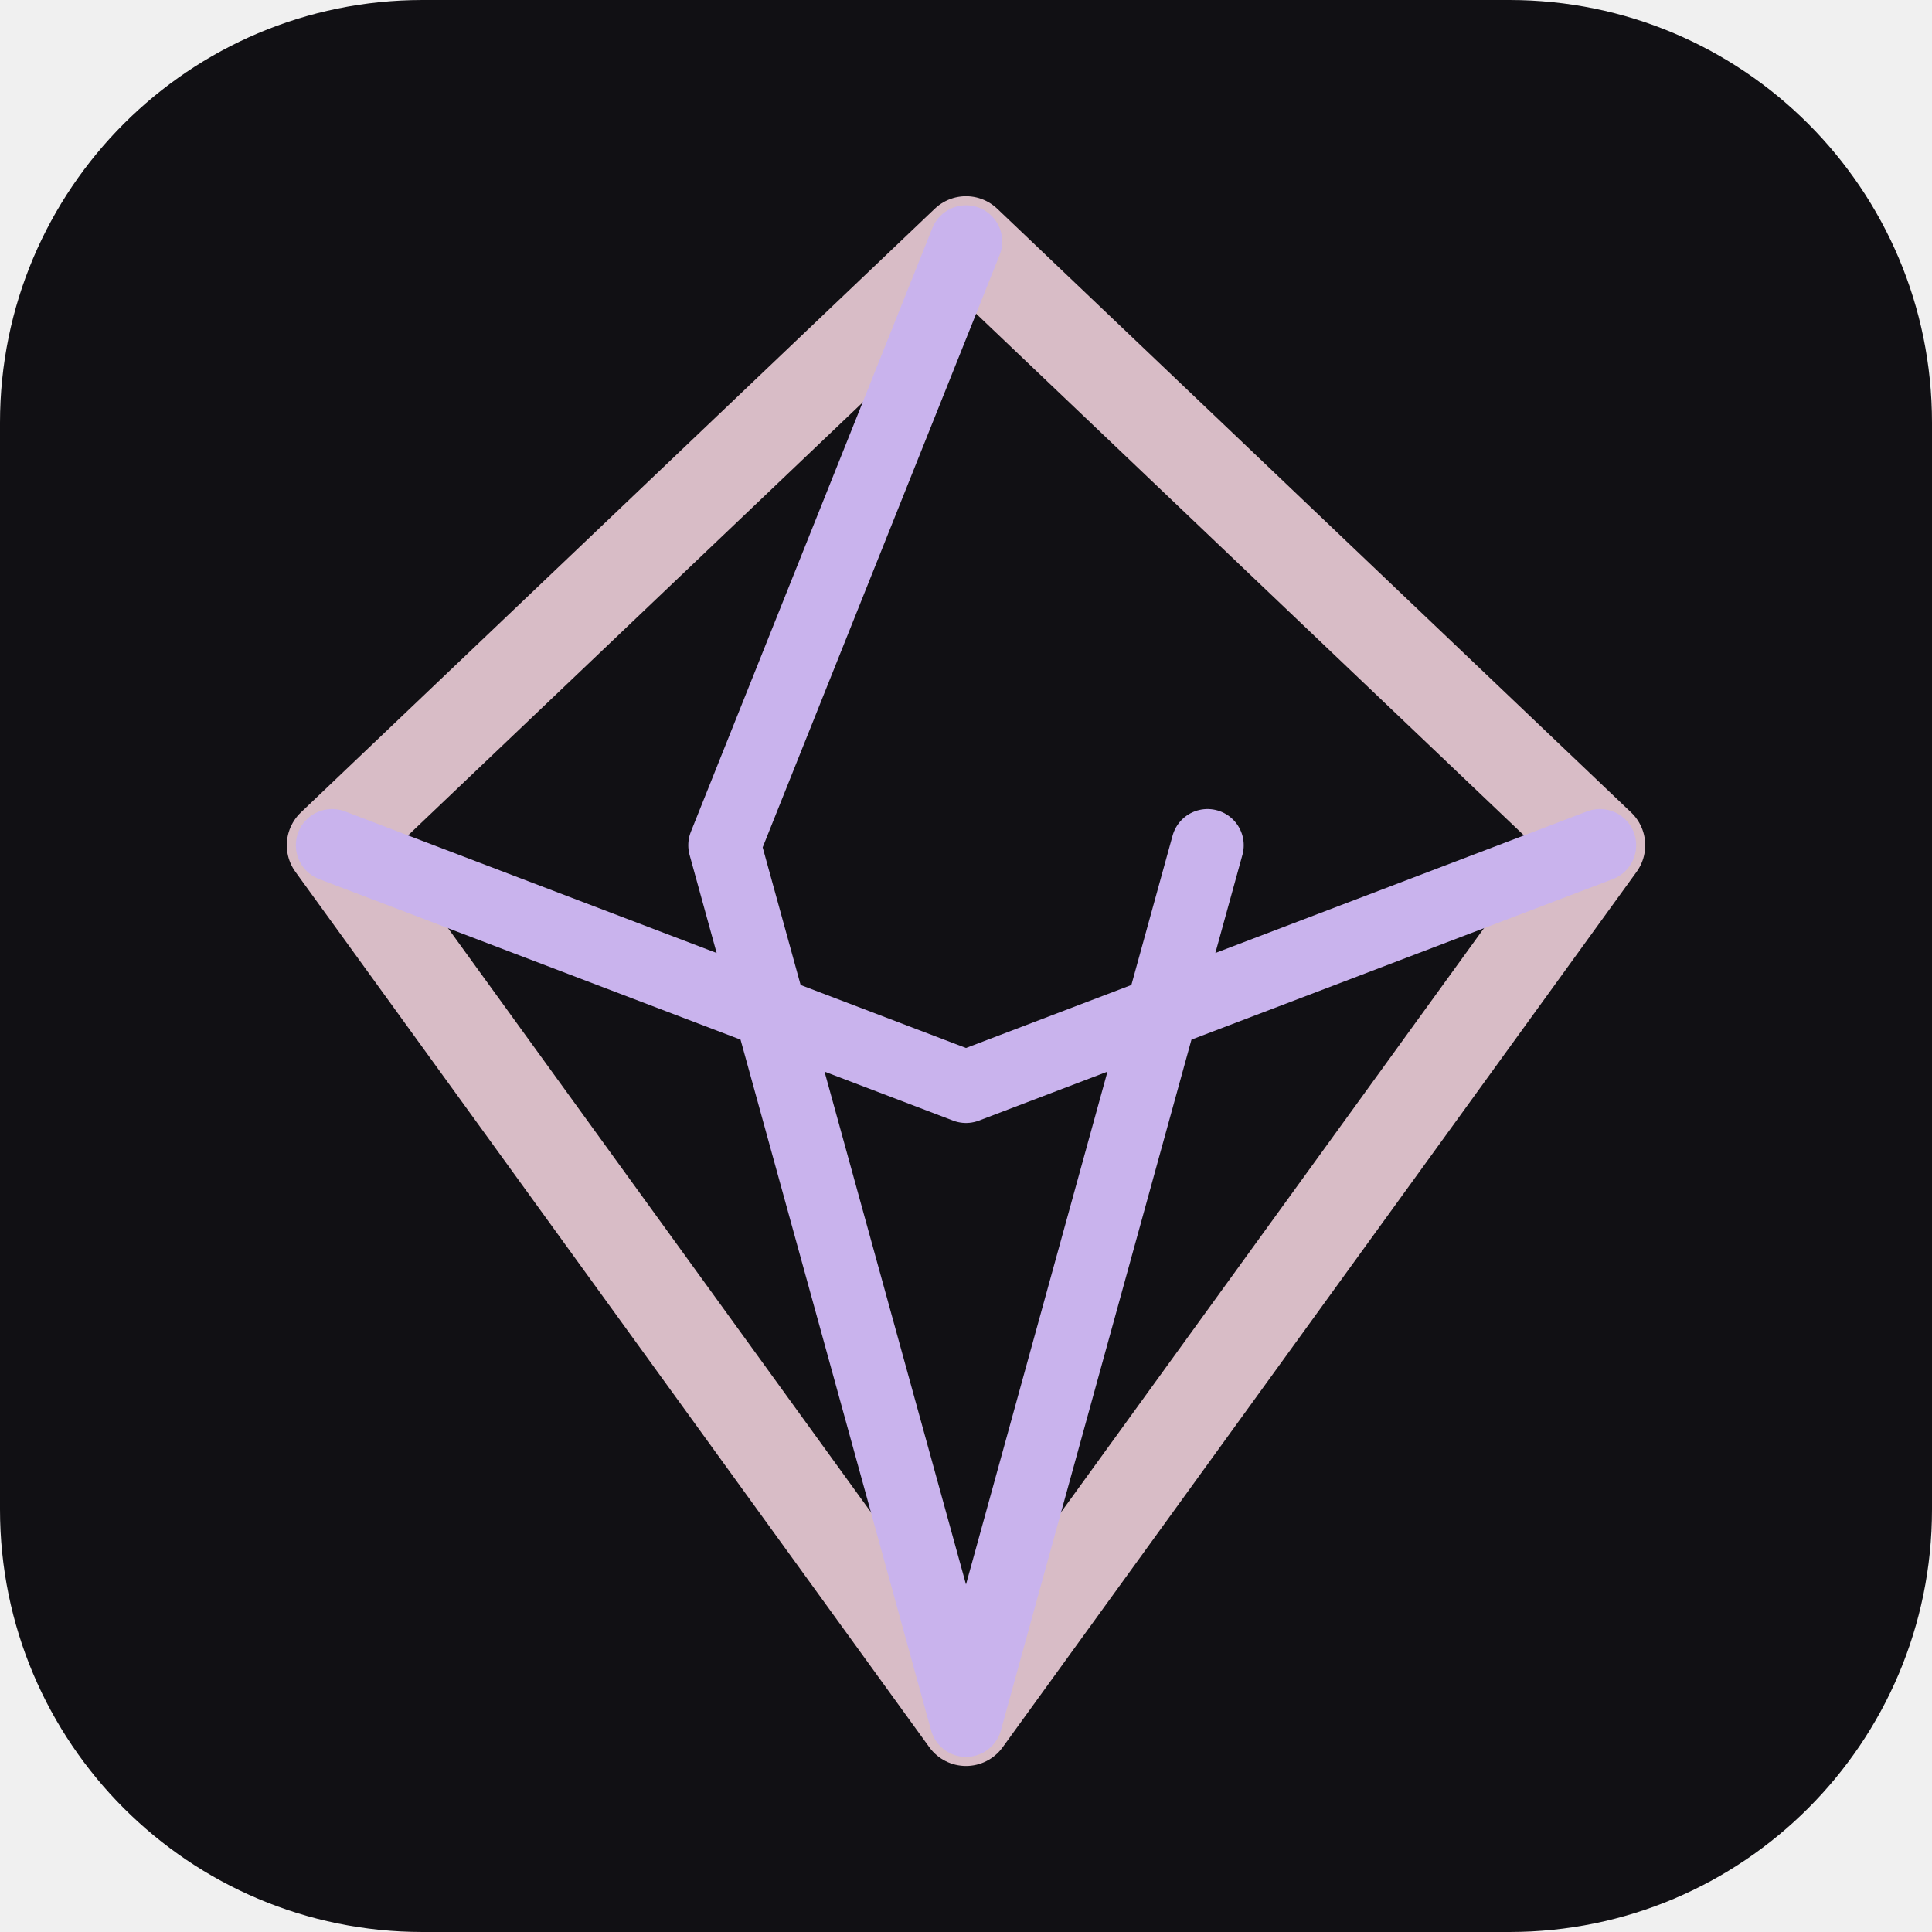
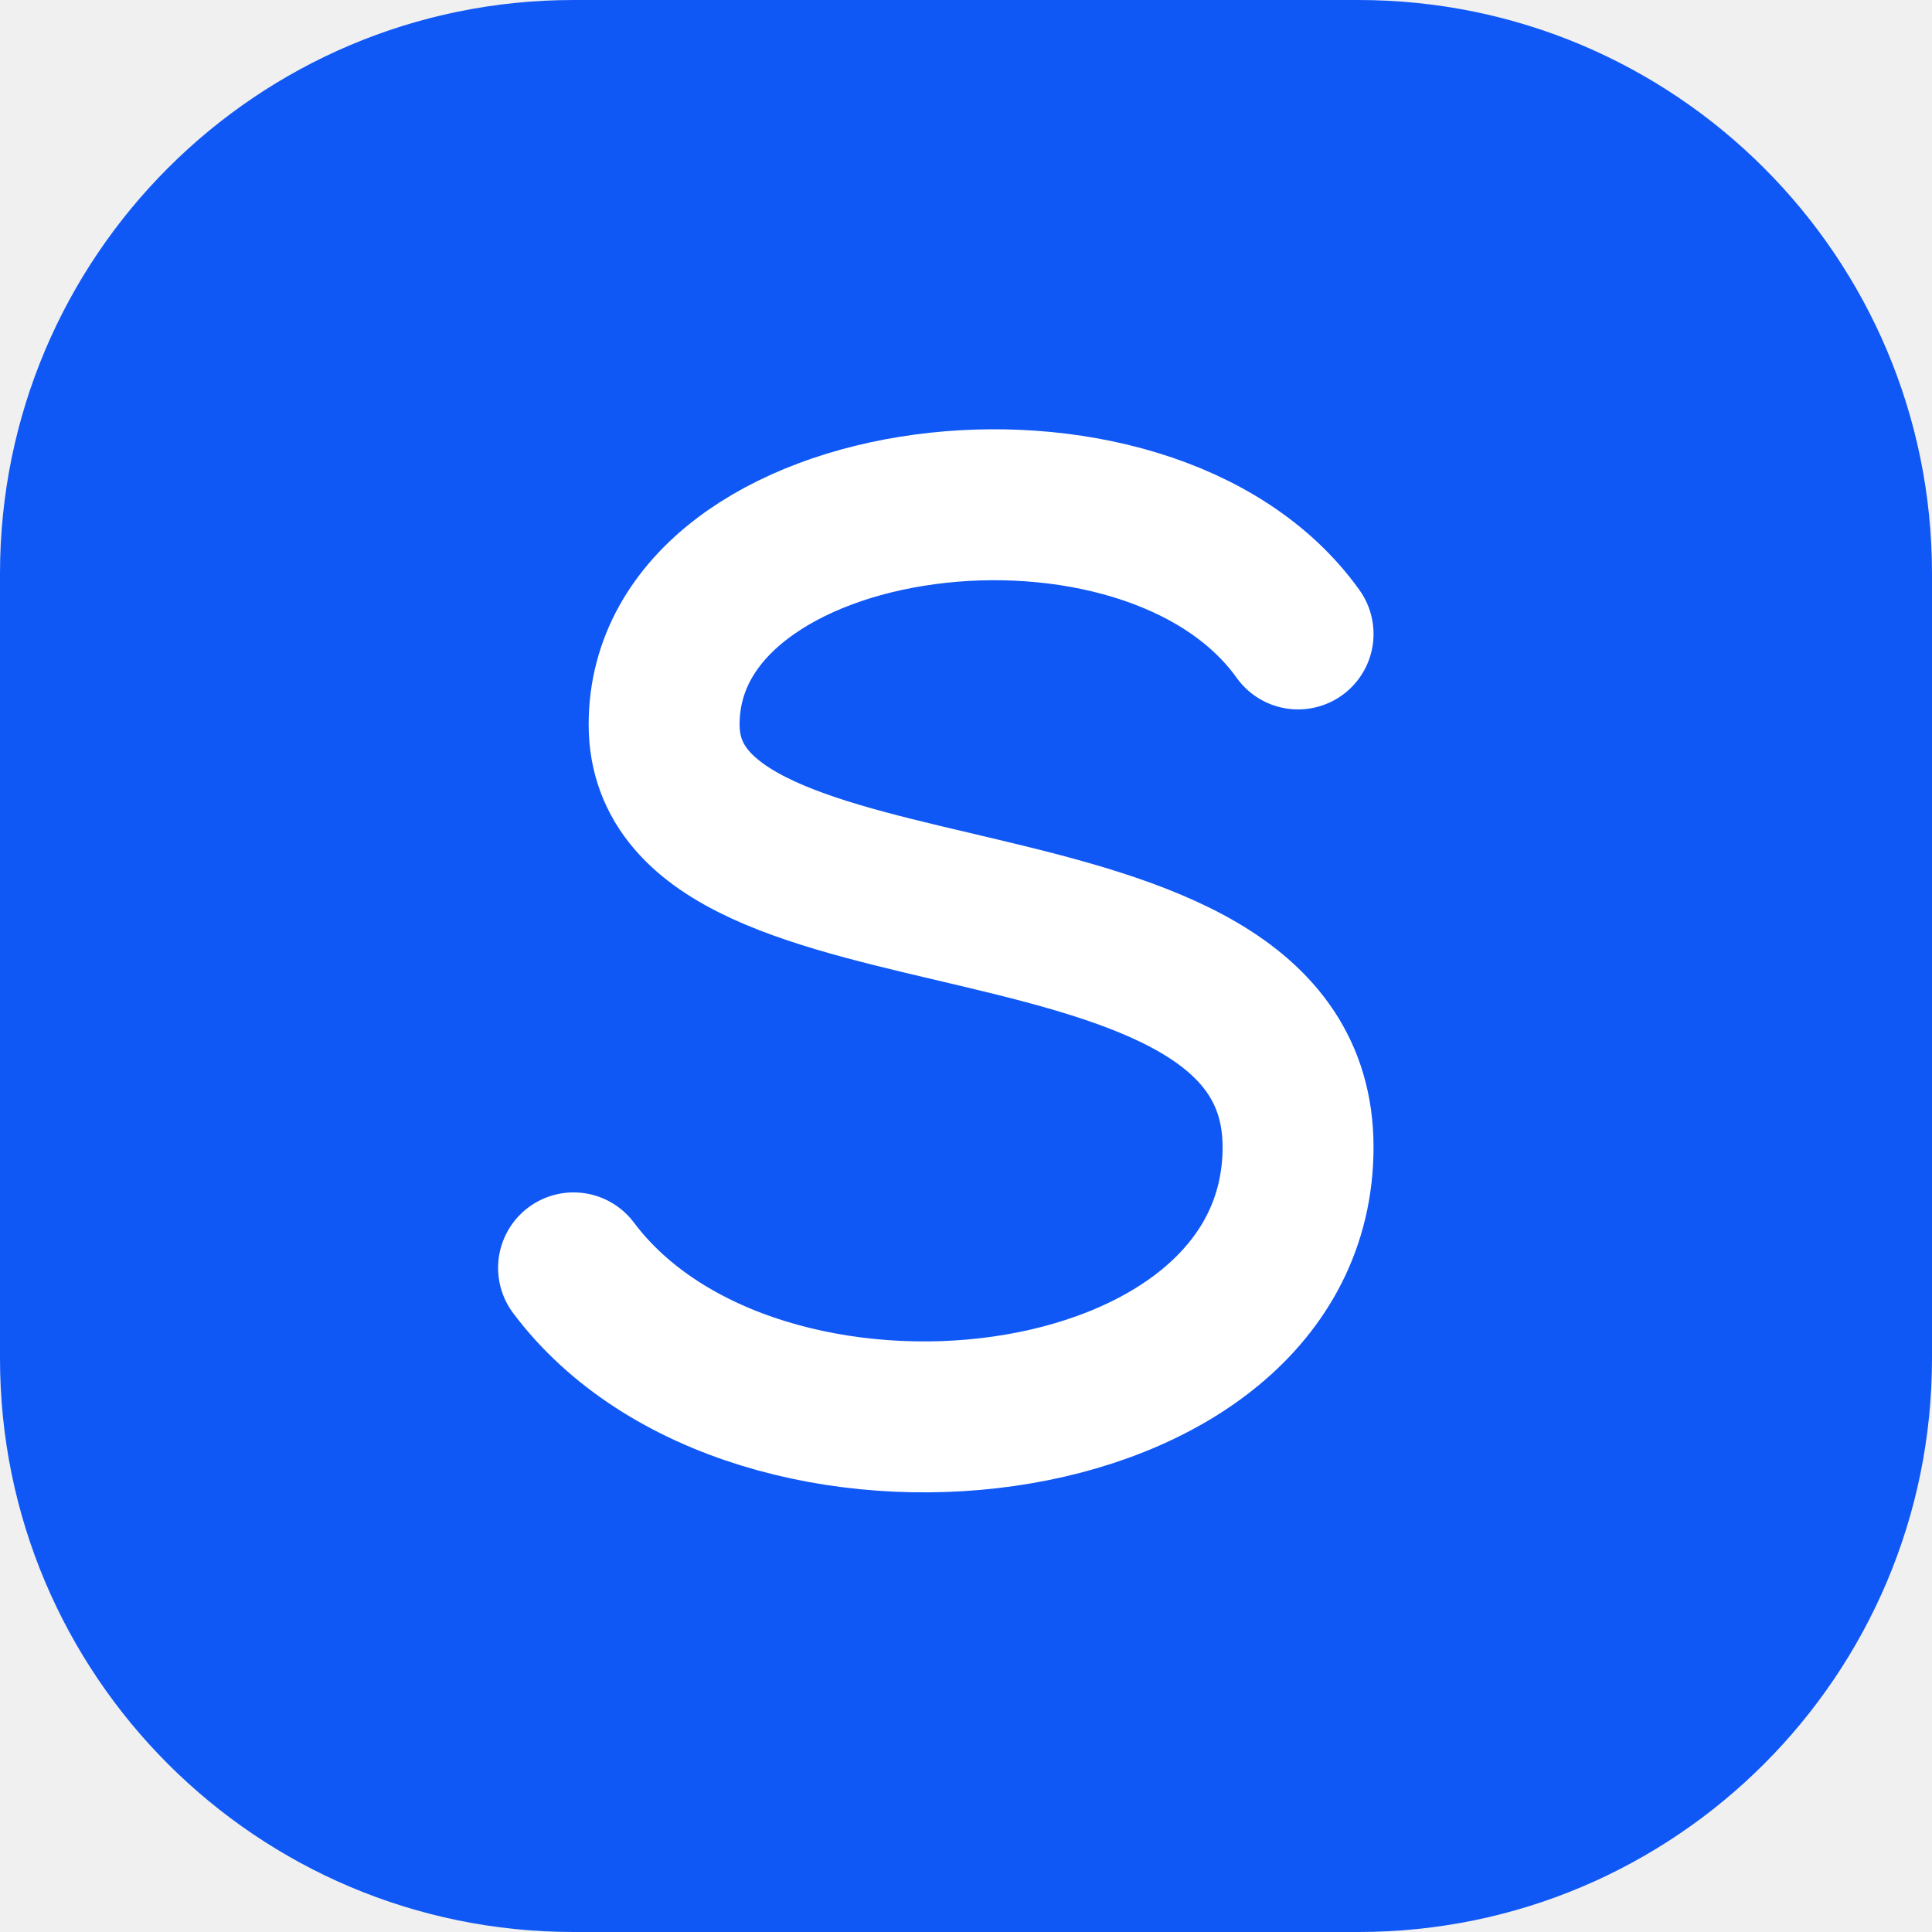
<svg xmlns="http://www.w3.org/2000/svg" viewBox="0 0 64 64">
-   <rect width="64" height="64" rx="14" fill="#111014" />
-   <path d="M32 8 53 28 32 57 11 28Z" fill="none" stroke="#d8bcc6" stroke-width="3" stroke-linejoin="round" />
-   <path d="M11 28 32 36 53 28M32 8 24 28l8 29 8-29" fill="none" stroke="#c9b3ed" stroke-width="2.4" stroke-linecap="round" stroke-linejoin="round" />
+   <rect width="64" height="64" rx="19" fill="#1058f5" />
+   <path d="M43 21c-5-7-21-5-21 3 0 8 21 4 21 14 0 10-18 12-24 4" fill="none" stroke="white" stroke-width="5" stroke-linecap="round" />
</svg>
